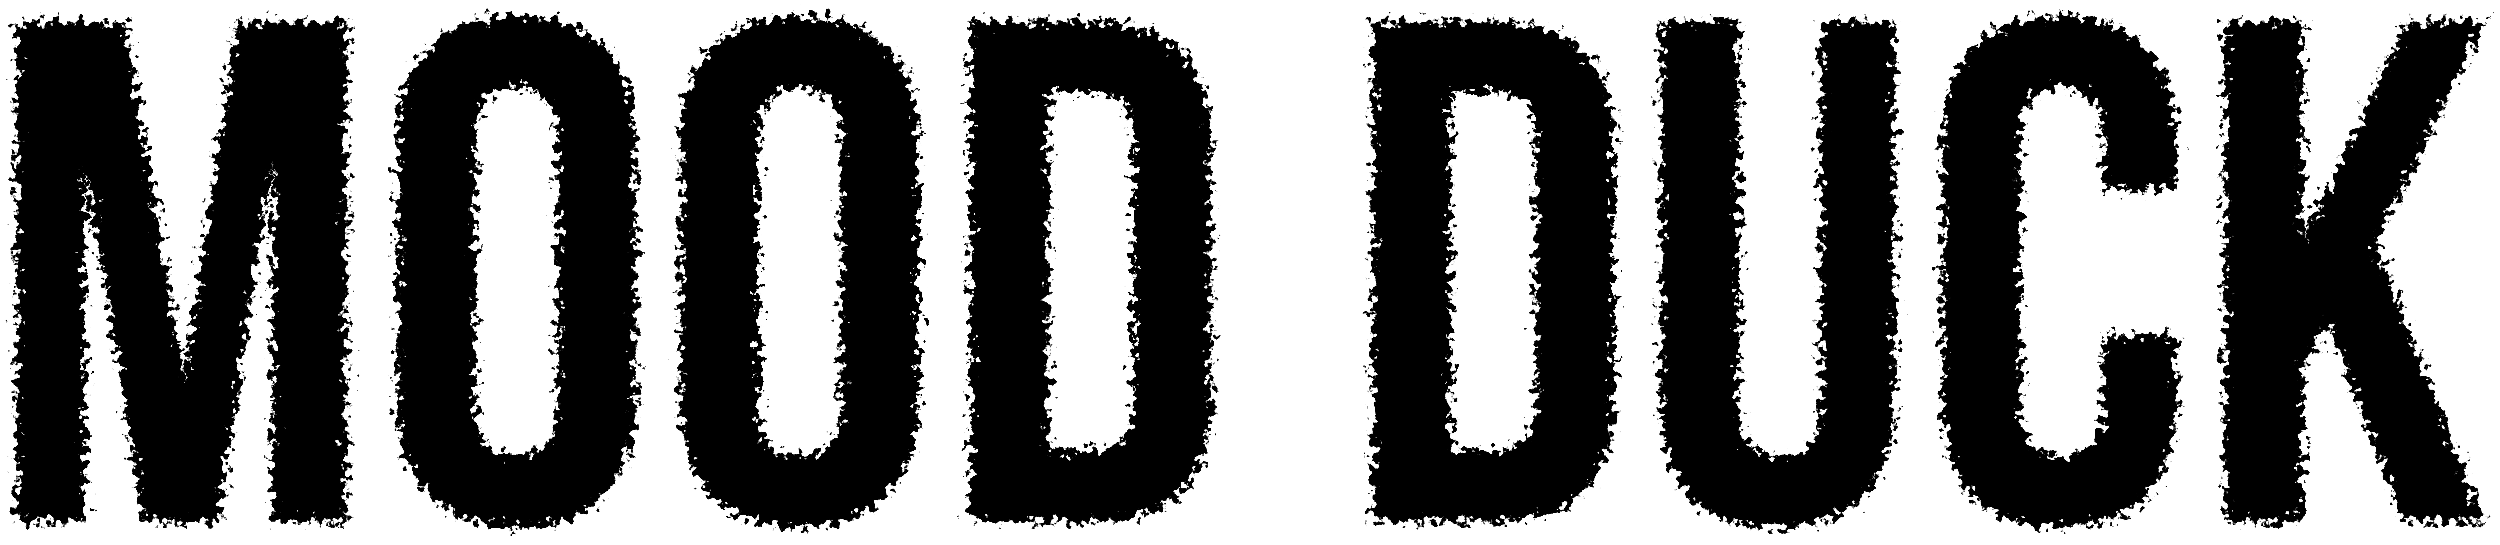
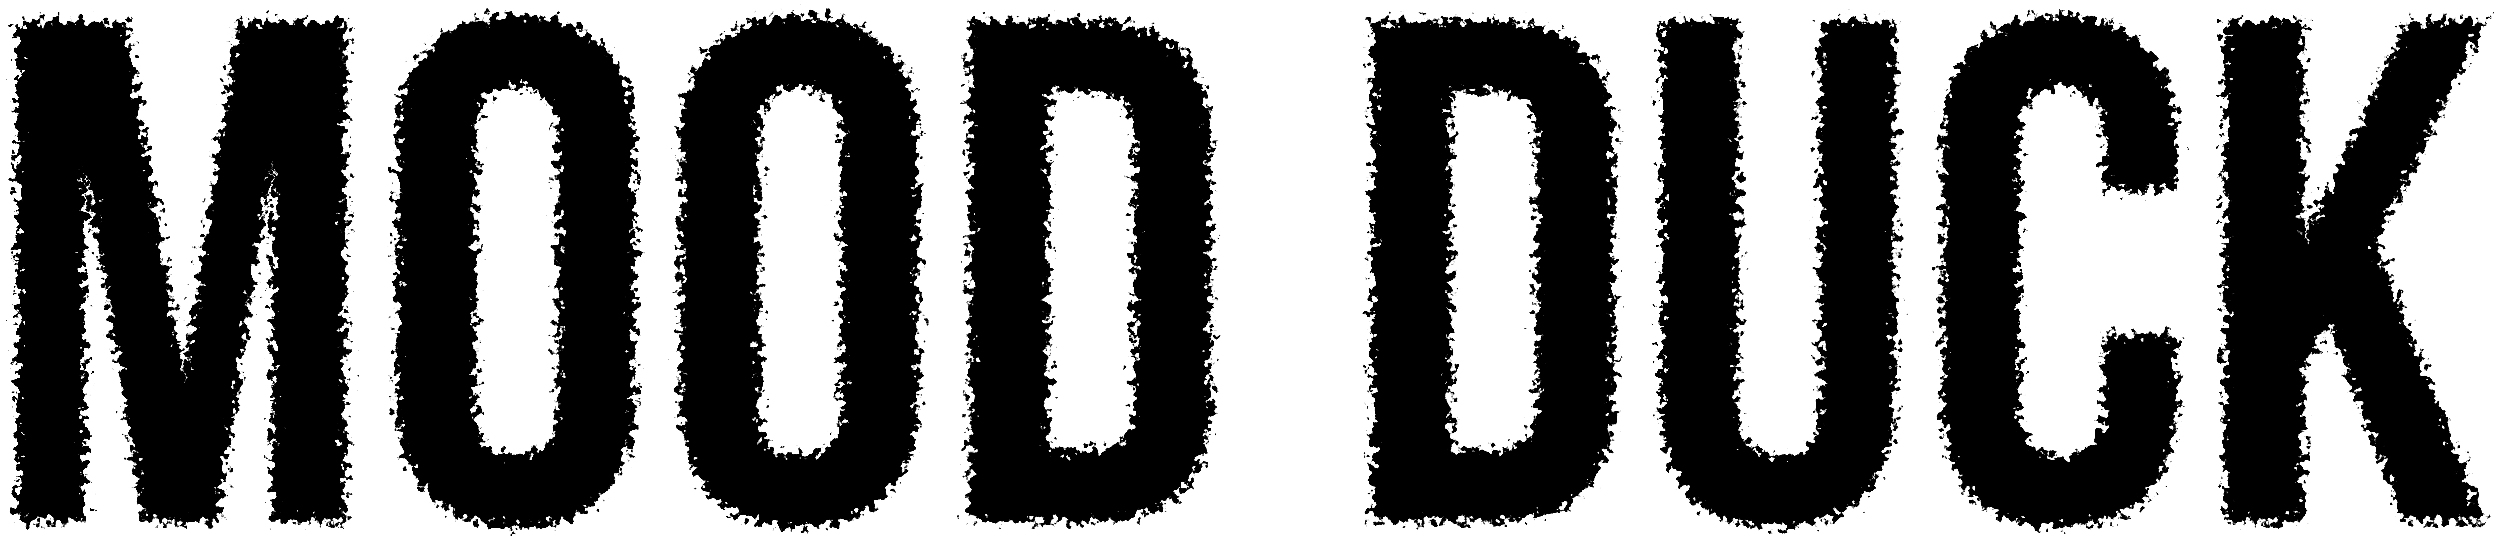
<svg xmlns="http://www.w3.org/2000/svg" fill="none" viewBox="0 0 1323 288">
  <g filter="url(#a)">
-     <path d="M97.194 199.266 125.544 11.4h57.834V276h-39.312V86.244L115.338 276H76.026L45.03 88.89V276H8.742V11.4h57.834l30.618 187.866Zm154.608 15.876c0 9.576 1.89 16.38 5.67 20.412 4.032 3.78 9.324 5.67 15.876 5.67s11.718-1.89 15.498-5.67c4.032-4.032 6.048-10.836 6.048-20.412V72.258c0-9.576-2.016-16.254-6.048-20.034-3.78-4.032-8.946-6.048-15.498-6.048s-11.844 2.016-15.876 6.048c-3.78 3.78-5.67 10.458-5.67 20.034v142.884Zm-41.58-140.238c0-21.42 5.418-37.8 16.254-49.14 10.836-11.592 26.46-17.388 46.872-17.388s36.036 5.796 46.872 17.388c10.836 11.34 16.254 27.72 16.254 49.14v137.592c0 21.42-5.418 37.926-16.254 49.518-10.836 11.34-26.46 17.01-46.872 17.01s-36.036-5.67-46.872-17.01c-10.836-11.592-16.254-28.098-16.254-49.518V74.904Zm191.451 140.238c0 9.576 1.89 16.38 5.67 20.412 4.032 3.78 9.324 5.67 15.876 5.67s11.718-1.89 15.498-5.67c4.032-4.032 6.048-10.836 6.048-20.412V72.258c0-9.576-2.016-16.254-6.048-20.034-3.78-4.032-8.946-6.048-15.498-6.048s-11.844 2.016-15.876 6.048c-3.78 3.78-5.67 10.458-5.67 20.034v142.884Zm-41.58-140.238c0-21.42 5.418-37.8 16.254-49.14 10.836-11.592 26.46-17.388 46.872-17.388s36.036 5.796 46.872 17.388c10.836 11.34 16.254 27.72 16.254 49.14v137.592c0 21.42-5.418 37.926-16.254 49.518-10.836 11.34-26.46 17.01-46.872 17.01s-36.036-5.67-46.872-17.01c-10.836-11.592-16.254-28.098-16.254-49.518V74.904ZM513.366 11.4h65.772c20.916 0 36.414 5.544 46.494 16.632 10.332 11.088 15.498 27.342 15.498 48.762v133.812c0 21.42-5.166 37.674-15.498 48.762C615.552 270.456 600.054 276 579.138 276h-65.772V11.4Zm41.58 37.8v189h23.436c6.552 0 11.718-1.89 15.498-5.67 3.78-3.78 5.67-10.458 5.67-20.034V74.904c0-9.576-1.89-16.254-5.67-20.034-3.78-3.78-8.946-5.67-15.498-5.67h-23.436ZM726.36 11.4h65.772c20.916 0 36.414 5.544 46.494 16.632 10.332 11.088 15.498 27.342 15.498 48.762v133.812c0 21.42-5.166 37.674-15.498 48.762C828.546 270.456 813.048 276 792.132 276H726.36V11.4Zm41.58 37.8v189h23.436c6.552 0 11.718-1.89 15.498-5.67 3.78-3.78 5.67-10.458 5.67-20.034V74.904c0-9.576-1.89-16.254-5.67-20.034-3.78-3.78-8.946-5.67-15.498-5.67H767.94Zm152.411-37.8v204.12c0 9.576 1.89 16.254 5.67 20.034 4.032 3.78 9.324 5.67 15.876 5.67s11.718-1.89 15.498-5.67c4.032-3.78 6.048-10.458 6.048-20.034V11.4h39.317v201.474c0 21.42-5.297 37.926-15.881 49.518-10.332 11.34-25.704 17.01-46.116 17.01s-35.91-5.67-46.494-17.01c-10.332-11.592-15.498-28.098-15.498-49.518V11.4h41.58Zm231.499 165.942v35.154c0 21.42-5.29 37.926-15.87 49.518-10.34 11.34-25.71 17.01-46.12 17.01-20.41 0-35.91-5.67-46.49-17.01-10.34-11.592-15.5-28.098-15.5-49.518V74.904c0-21.42 5.16-37.8 15.5-49.14 10.58-11.592 26.08-17.388 46.49-17.388 20.41 0 35.78 5.796 46.12 17.388 10.58 11.34 15.87 27.72 15.87 49.14v25.704h-39.31v-28.35c0-9.576-2.02-16.254-6.05-20.034-3.78-4.032-8.94-6.048-15.5-6.048-6.55 0-11.84 2.016-15.87 6.048-3.78 3.78-5.67 10.458-5.67 20.034v142.884c0 9.576 1.89 16.254 5.67 20.034 4.03 3.78 9.32 5.67 15.87 5.67 6.56 0 11.72-1.89 15.5-5.67 4.03-3.78 6.05-10.458 6.05-20.034v-37.8h39.31Zm79.66-6.804-12.85 24.192V276h-41.58V11.4h41.58v115.29l55.19-115.29h40.82l-57.83 117.936L1314.67 276h-42.71l-40.45-105.462Z" fill="#000" />
+     <path fill="#000" d="m97 199 29-188h57v265h-39V86l-29 190H76L45 89v187H9V11h58l30 188Zm155 16c0 10 2 17 5 21 5 3 10 5 16 5s12-2 16-5c4-4 6-11 6-21V72c0-9-2-16-6-20s-9-6-16-6-11 2-16 6c-3 4-5 11-5 20v143ZM210 75c0-22 6-38 16-49 11-12 27-18 47-18s36 6 47 18c11 11 16 27 16 49v137c0 22-5 38-16 50-11 11-26 17-47 17s-36-6-47-17c-10-12-16-28-16-50V75Zm192 140c0 10 2 17 5 21 4 3 10 5 16 5s12-2 16-5c4-4 6-11 6-21V72c0-9-2-16-6-20s-9-6-16-6-12 2-16 6c-3 4-5 11-5 20v143ZM360 75c0-22 6-38 16-49 11-12 27-18 47-18s36 6 47 18c11 11 16 27 16 49v137c0 22-5 38-16 50-11 11-26 17-47 17s-36-6-47-17c-10-12-16-28-16-50V75Zm153-64h66c21 0 37 6 47 17s15 27 15 49v134c0 21-5 37-15 48s-26 17-47 17h-66V11Zm42 38v189h23c7 0 12-2 16-5 4-4 6-11 6-21V75c0-10-2-16-6-20s-9-6-16-6h-23Zm171-38h66c21 0 37 6 47 17s15 27 15 49v134c0 21-5 37-15 48s-26 17-47 17h-66V11Zm42 38v189h23c7 0 12-2 16-5 4-4 6-11 6-21V75c0-10-2-16-6-20s-9-6-16-6h-23Zm152-38v205c0 9 2 16 6 20 4 3 9 5 16 5s12-2 15-5c4-4 6-11 6-20V11h40v202c0 21-6 38-16 49-10 12-26 17-46 17s-36-5-47-17a72 72 0 0 1-15-49V11h41Zm232 166v35c0 22-5 38-16 50-10 11-26 17-46 17-21 0-36-6-47-17a72 72 0 0 1-15-50V75c0-22 5-38 15-49 11-12 26-18 47-18 20 0 36 6 46 18 11 11 16 27 16 49v26h-39V72c0-9-2-16-7-20-3-4-8-6-15-6s-12 2-16 6-6 11-6 20v143c0 10 2 16 6 20s9 6 16 6 12-2 15-6c5-4 7-10 7-20v-38h39Zm80-6-13 24v81h-42V11h42v116l55-116h41l-58 118 58 147h-43l-40-105Z" />
  </g>
  <defs>
-     <filter id="a" width="1321.93" height="287.026" x=".742" y=".376" color-interpolation-filters="sRGB" filterUnits="userSpaceOnUse">
+     <filter id="a" width="1321.9" height="287" x=".7" y=".4" color-interpolation-filters="sRGB" filterUnits="userSpaceOnUse">
      <feFlood flood-opacity="0" result="BackgroundImageFix" />
-       <feBlend in="SourceGraphic" in2="BackgroundImageFix" mode="normal" result="shape" />
+       <feBlend in="SourceGraphic" in2="BackgroundImageFix" result="shape" />
      <feTurbulence baseFrequency="0.25 0.25" numOctaves="3" seed="8873" type="fractalNoise" />
      <feDisplacementMap width="100%" height="100%" in="shape" result="displacedImage" scale="16" xChannelSelector="R" yChannelSelector="G" />
      <feMerge result="effect1_texture_360_1025">
        <feMergeNode in="displacedImage" />
      </feMerge>
    </filter>
  </defs>
</svg>
